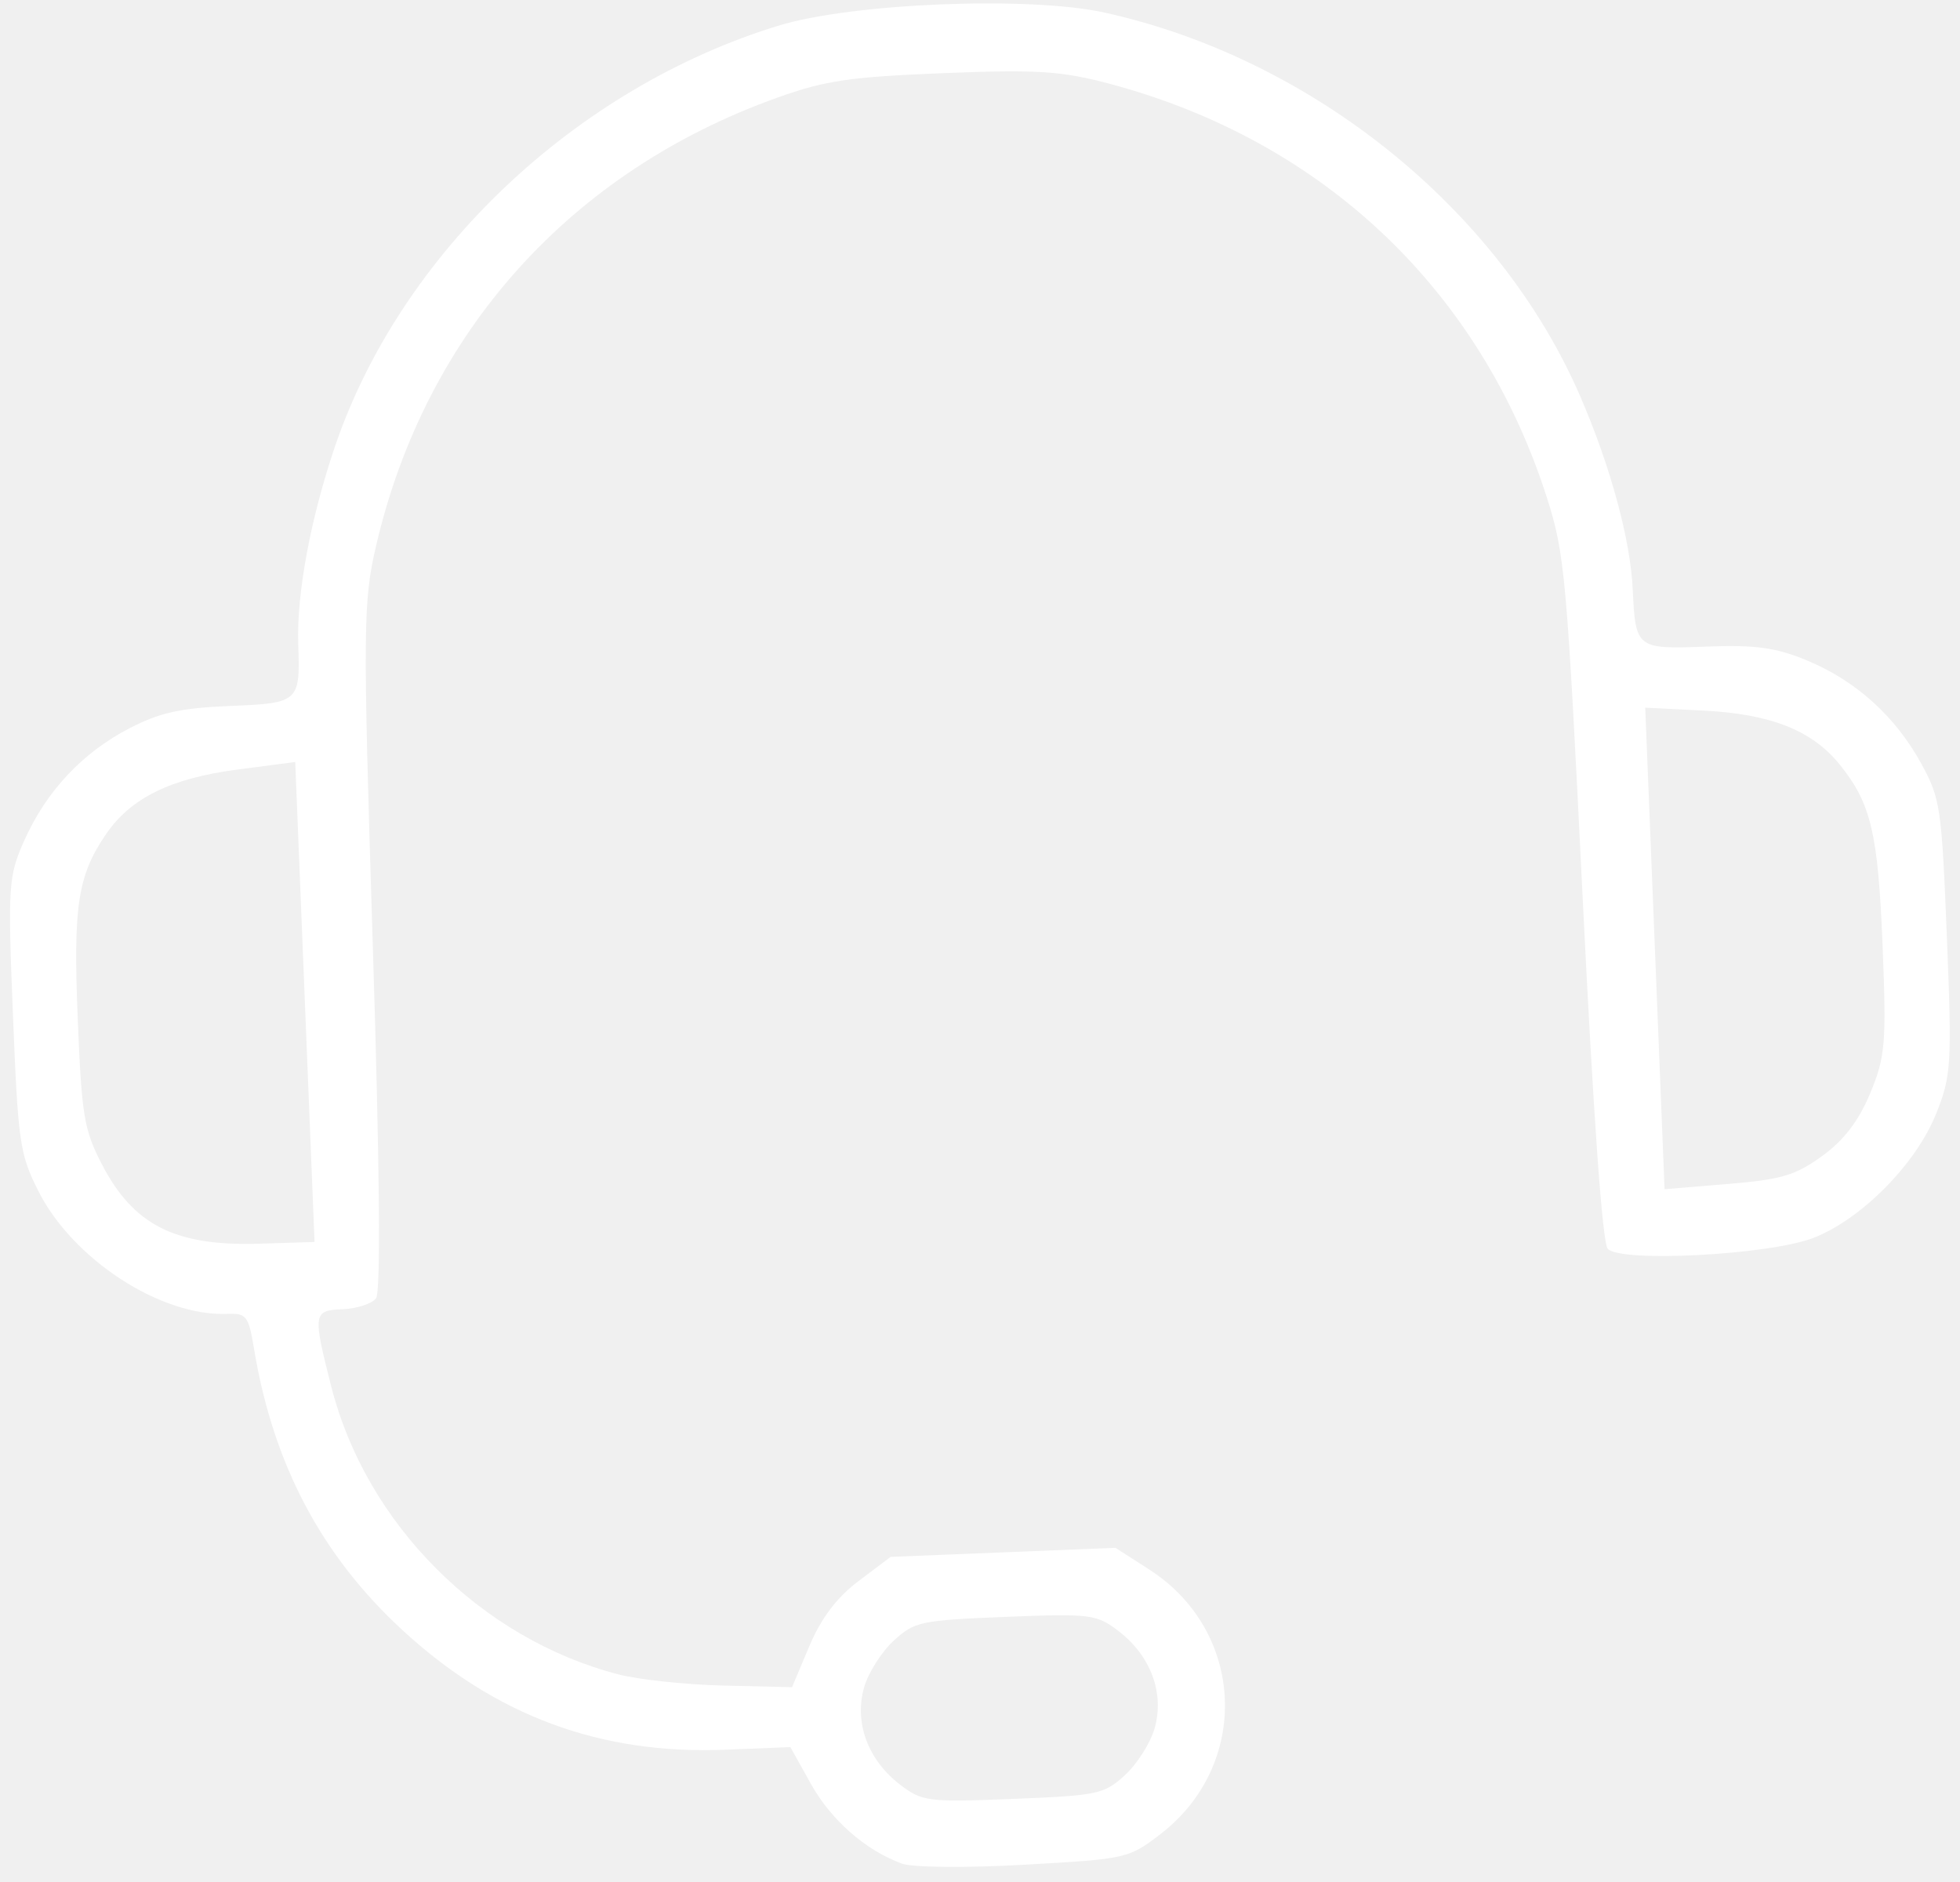
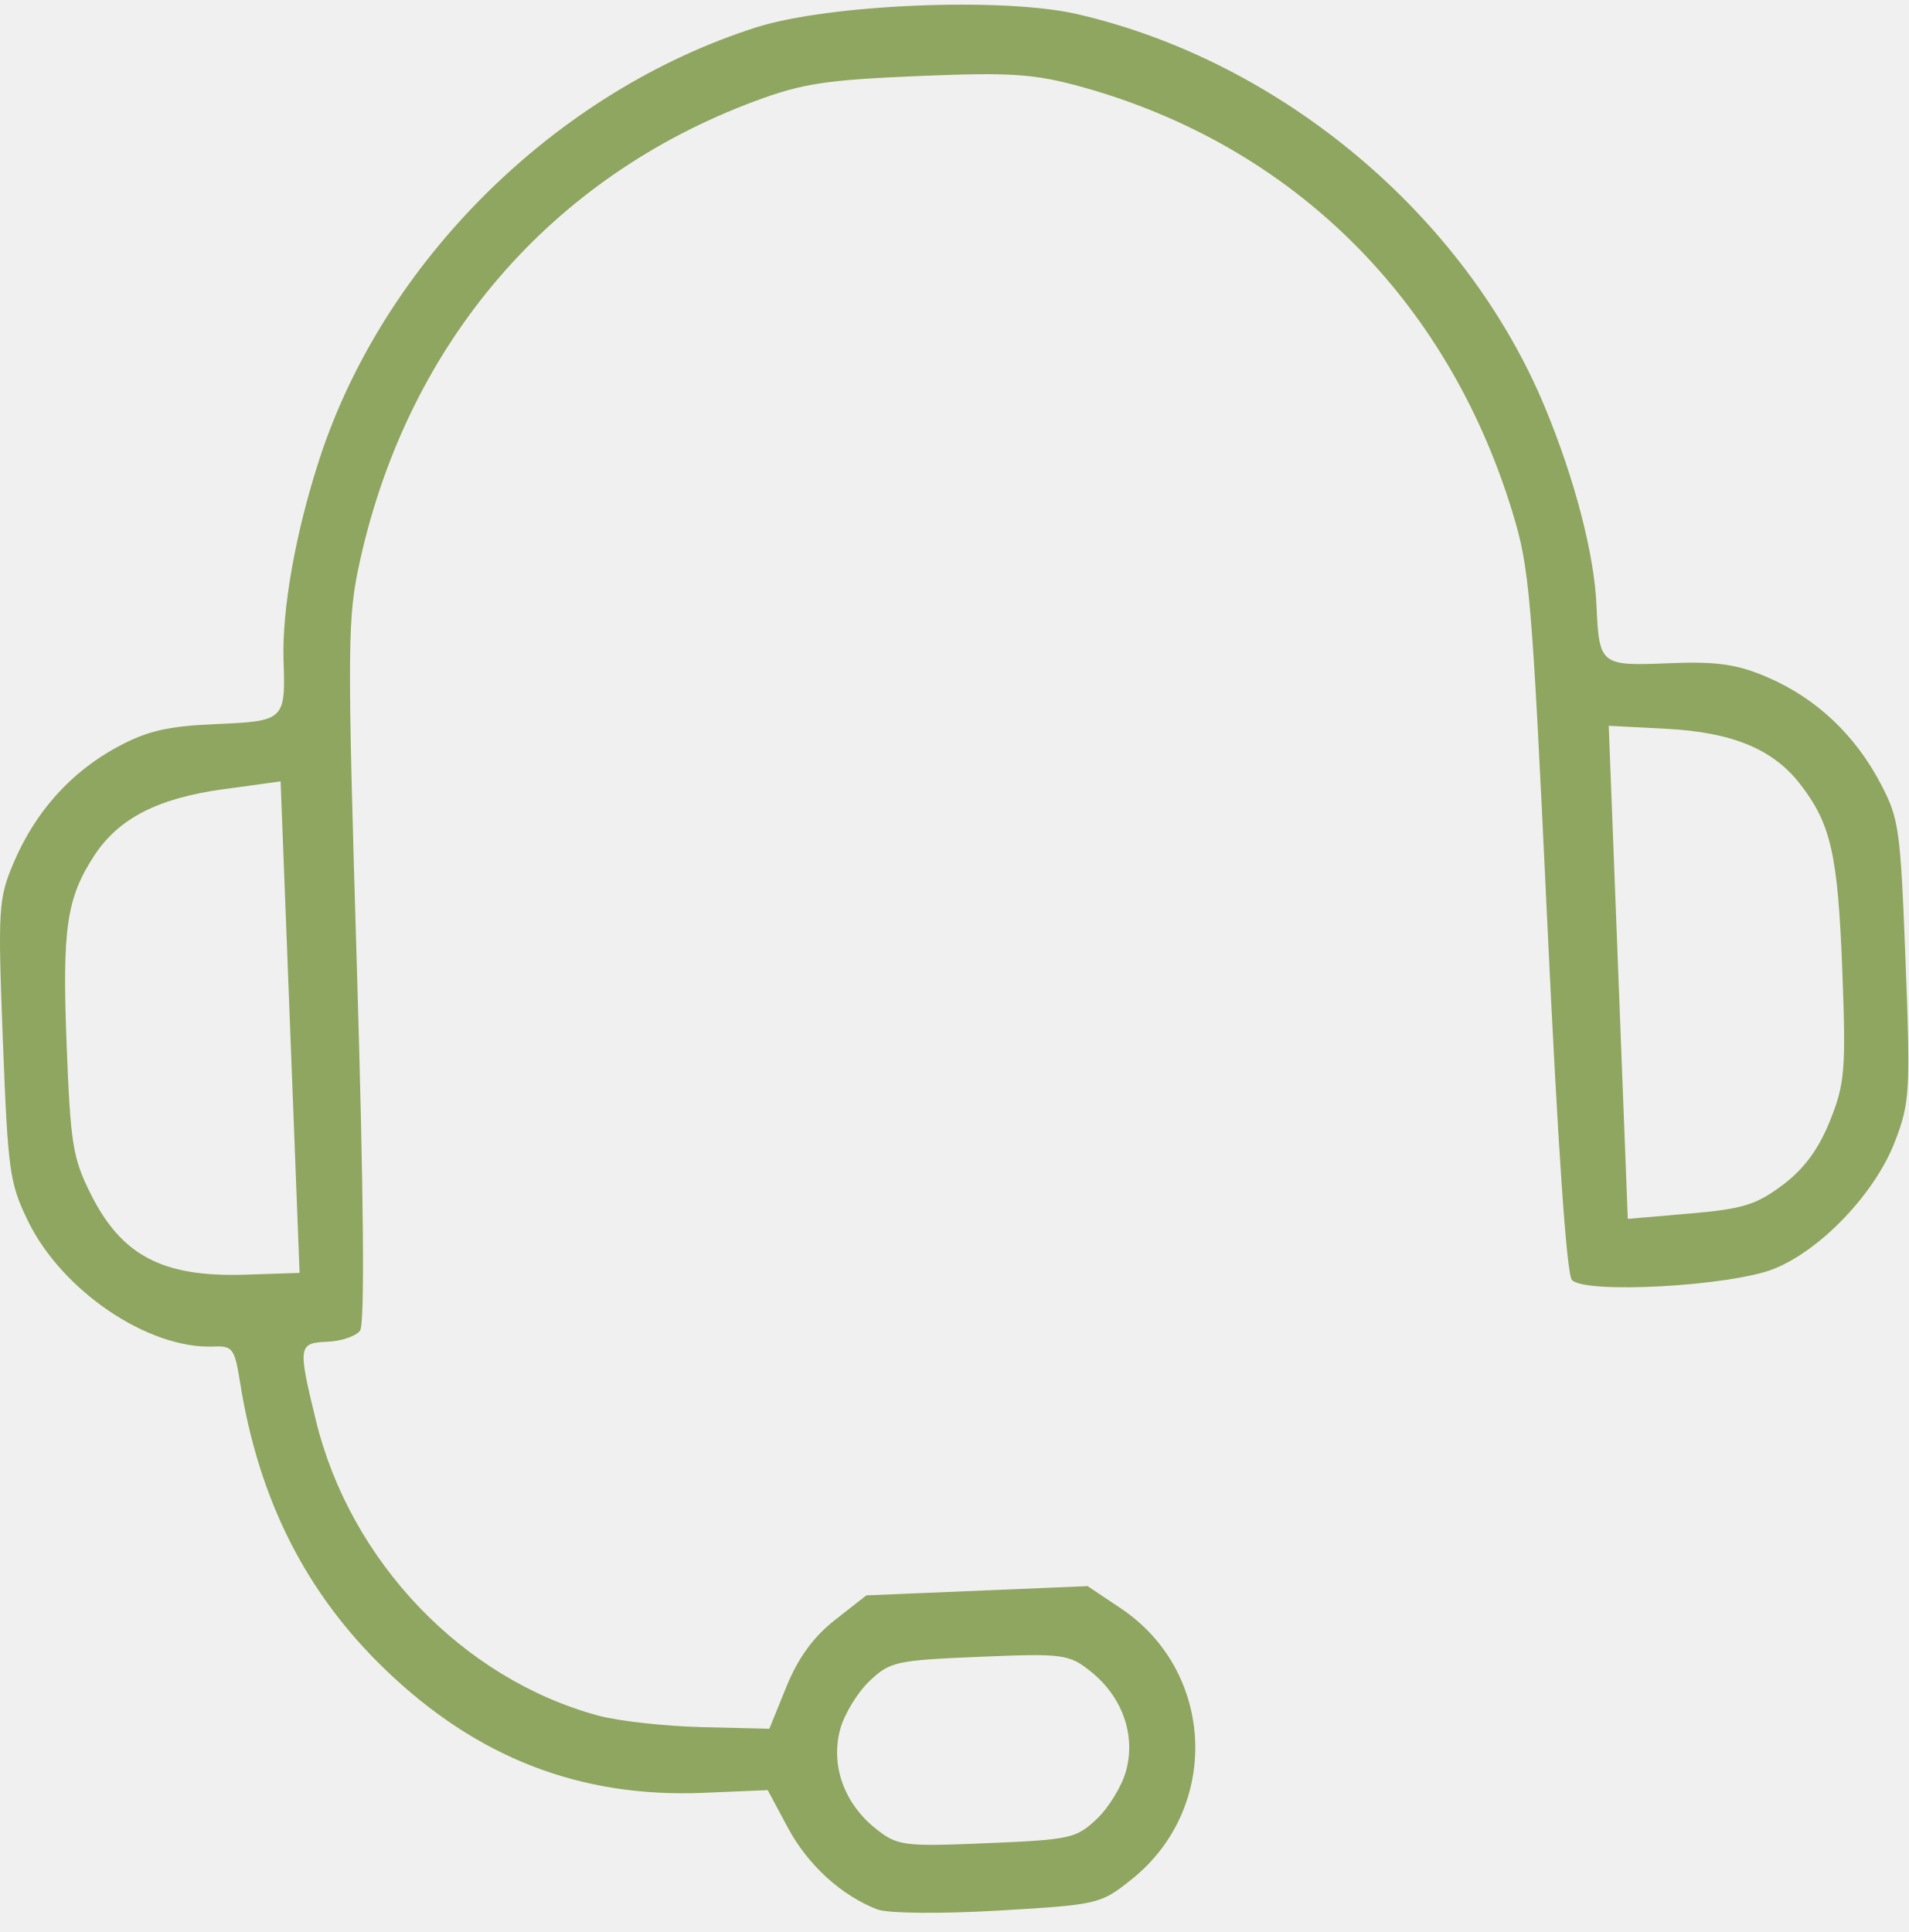
- <svg xmlns="http://www.w3.org/2000/svg" width="75" height="72" viewBox="0 0 75 72" fill="none">
-   <path d="M34.511 71.296C33.112 70.782 31.806 69.636 31.027 68.243L30.244 66.839L27.751 66.939C22.972 67.131 18.951 65.64 15.389 62.354C12.29 59.494 10.451 56.007 9.721 51.604C9.511 50.34 9.43 50.235 8.692 50.265C6.143 50.367 2.772 48.17 1.459 45.55C0.754 44.144 0.691 43.705 0.495 38.822C0.296 33.874 0.319 33.521 0.932 32.149C1.776 30.261 3.162 28.786 4.965 27.856C6.118 27.262 6.907 27.087 8.782 27.009C11.451 26.902 11.492 26.861 11.411 24.624C11.351 22.716 11.876 19.851 12.818 17.08C15.327 9.704 22.003 3.37 29.785 0.983C32.61 0.116 39.378 -0.156 42.264 0.481C50.212 2.235 57.376 8.012 60.469 15.164C61.631 17.85 62.394 20.663 62.478 22.57C62.584 24.806 62.621 24.841 65.29 24.737C67.164 24.662 67.965 24.774 69.162 25.274C71.034 26.056 72.534 27.415 73.526 29.229C74.248 30.548 74.299 30.898 74.498 35.845C74.695 40.729 74.667 41.171 74.078 42.629C73.302 44.548 71.212 46.655 69.385 47.361C67.701 48.011 62.004 48.312 61.521 47.775C61.316 47.548 60.978 42.813 60.562 34.369C59.958 22.07 59.879 21.186 59.198 19.055C56.662 11.112 50.654 5.407 42.52 3.221C40.634 2.714 39.708 2.653 36.108 2.798C32.507 2.943 31.589 3.077 29.75 3.734C21.818 6.567 16.288 12.736 14.397 20.857C13.89 23.035 13.883 23.923 14.267 36.231C14.531 44.681 14.574 49.428 14.388 49.671C14.229 49.877 13.66 50.064 13.121 50.086C11.978 50.132 11.962 50.239 12.676 53.046C14.013 58.303 18.387 62.687 23.66 64.057C24.435 64.258 26.248 64.451 27.688 64.485L30.307 64.547L30.97 62.976C31.423 61.903 32.022 61.112 32.857 60.483L34.08 59.562L38.383 59.389L42.685 59.216L43.98 60.048C47.661 62.416 47.867 67.522 44.388 70.181C43.185 71.1 43.104 71.118 39.202 71.339C36.993 71.464 34.915 71.446 34.509 71.296L34.511 71.296ZM43.045 67.913C43.509 67.49 44.02 66.684 44.181 66.123C44.563 64.786 44.042 63.362 42.824 62.418C41.969 61.755 41.739 61.726 38.483 61.857C35.227 61.988 35 62.035 34.201 62.765C33.737 63.188 33.226 63.994 33.065 64.555C32.682 65.892 33.203 67.316 34.422 68.26C35.277 68.923 35.507 68.952 38.763 68.821C42.019 68.69 42.246 68.642 43.045 67.913ZM11.666 38.333L11.297 29.151L9.085 29.441C6.529 29.777 4.999 30.53 4.053 31.918C2.973 33.502 2.798 34.65 2.975 38.984C3.124 42.679 3.214 43.216 3.891 44.527C5.099 46.871 6.703 47.682 9.931 47.58L12.036 47.514L11.666 38.333ZM69.72 44.23C70.551 43.631 71.118 42.893 71.561 41.831C72.142 40.44 72.186 39.92 72.039 36.206C71.865 31.872 71.601 30.742 70.397 29.25C69.342 27.942 67.758 27.314 65.182 27.185L62.955 27.073L63.325 36.285L63.695 45.496L66.107 45.296C68.168 45.126 68.693 44.971 69.72 44.23Z" fill="white" />
+ <svg xmlns="http://www.w3.org/2000/svg" width="80" height="81" viewBox="0 0 80 81" fill="none">
+   <path d="M36.783 80.055C35.275 79.477 33.867 78.192 33.029 76.628L32.184 75.052L29.497 75.165C24.346 75.381 20.012 73.707 16.174 70.019C12.833 66.81 10.851 62.897 10.064 57.956C9.838 56.538 9.751 56.42 8.955 56.454C6.208 56.569 2.575 54.103 1.159 51.163C0.399 49.585 0.332 49.093 0.12 43.612C-0.094 38.06 -0.069 37.664 0.592 36.125C1.501 34.006 2.995 32.351 4.939 31.307C6.181 30.64 7.031 30.445 9.052 30.357C11.929 30.237 11.973 30.191 11.886 27.68C11.821 25.539 12.387 22.324 13.402 19.215C16.107 10.937 23.302 3.829 31.689 1.151C34.734 0.178 42.029 -0.127 45.14 0.588C53.706 2.556 61.427 9.039 64.761 17.064C66.013 20.078 66.836 23.235 66.926 25.376C67.041 27.885 67.081 27.924 69.957 27.807C71.977 27.722 72.84 27.849 74.13 28.41C76.149 29.288 77.765 30.812 78.835 32.848C79.612 34.328 79.668 34.721 79.882 40.272C80.094 45.753 80.064 46.249 79.429 47.885C78.593 50.038 76.34 52.403 74.371 53.195C72.555 53.925 66.415 54.262 65.895 53.66C65.674 53.404 65.309 48.092 64.862 38.616C64.21 24.814 64.125 23.822 63.391 21.431C60.657 12.517 54.182 6.116 45.415 3.662C43.383 3.093 42.385 3.025 38.504 3.188C34.623 3.35 33.634 3.501 31.652 4.239C23.103 7.417 17.142 14.339 15.104 23.453C14.558 25.897 14.55 26.894 14.965 40.706C15.249 50.188 15.295 55.514 15.095 55.787C14.924 56.019 14.31 56.229 13.729 56.253C12.497 56.304 12.48 56.425 13.249 59.575C14.691 65.474 19.405 70.394 25.088 71.93C25.924 72.156 27.877 72.373 29.429 72.411L32.252 72.48L32.967 70.717C33.455 69.514 34.1 68.627 35 67.921L36.318 66.887L40.956 66.693L45.594 66.499L46.989 67.433C50.956 70.09 51.178 75.819 47.428 78.802C46.132 79.834 46.045 79.855 41.839 80.103C39.459 80.242 37.219 80.222 36.781 80.054L36.783 80.055ZM45.981 76.258C46.482 75.783 47.032 74.879 47.205 74.25C47.618 72.748 47.056 71.151 45.743 70.092C44.821 69.348 44.573 69.315 41.064 69.462C37.555 69.609 37.311 69.662 36.449 70.481C35.949 70.956 35.398 71.86 35.225 72.489C34.812 73.99 35.374 75.588 36.687 76.647C37.609 77.391 37.857 77.424 41.366 77.277C44.875 77.13 45.12 77.076 45.981 76.258ZM12.161 43.064L11.763 32.76L9.379 33.086C6.624 33.462 4.976 34.307 3.955 35.865C2.791 37.643 2.602 38.931 2.793 43.794C2.954 47.941 3.051 48.544 3.781 50.015C5.083 52.645 6.811 53.555 10.29 53.441L12.559 53.367L12.161 43.064ZM74.732 49.682C75.628 49.009 76.238 48.181 76.716 46.99C77.342 45.428 77.39 44.845 77.232 40.678C77.044 35.814 76.76 34.546 75.462 32.871C74.325 31.404 72.617 30.699 69.841 30.554L67.44 30.429L67.839 40.766L68.239 51.102L70.838 50.878C73.06 50.687 73.625 50.513 74.732 49.682Z" fill="#8EA65F" />
</svg>
